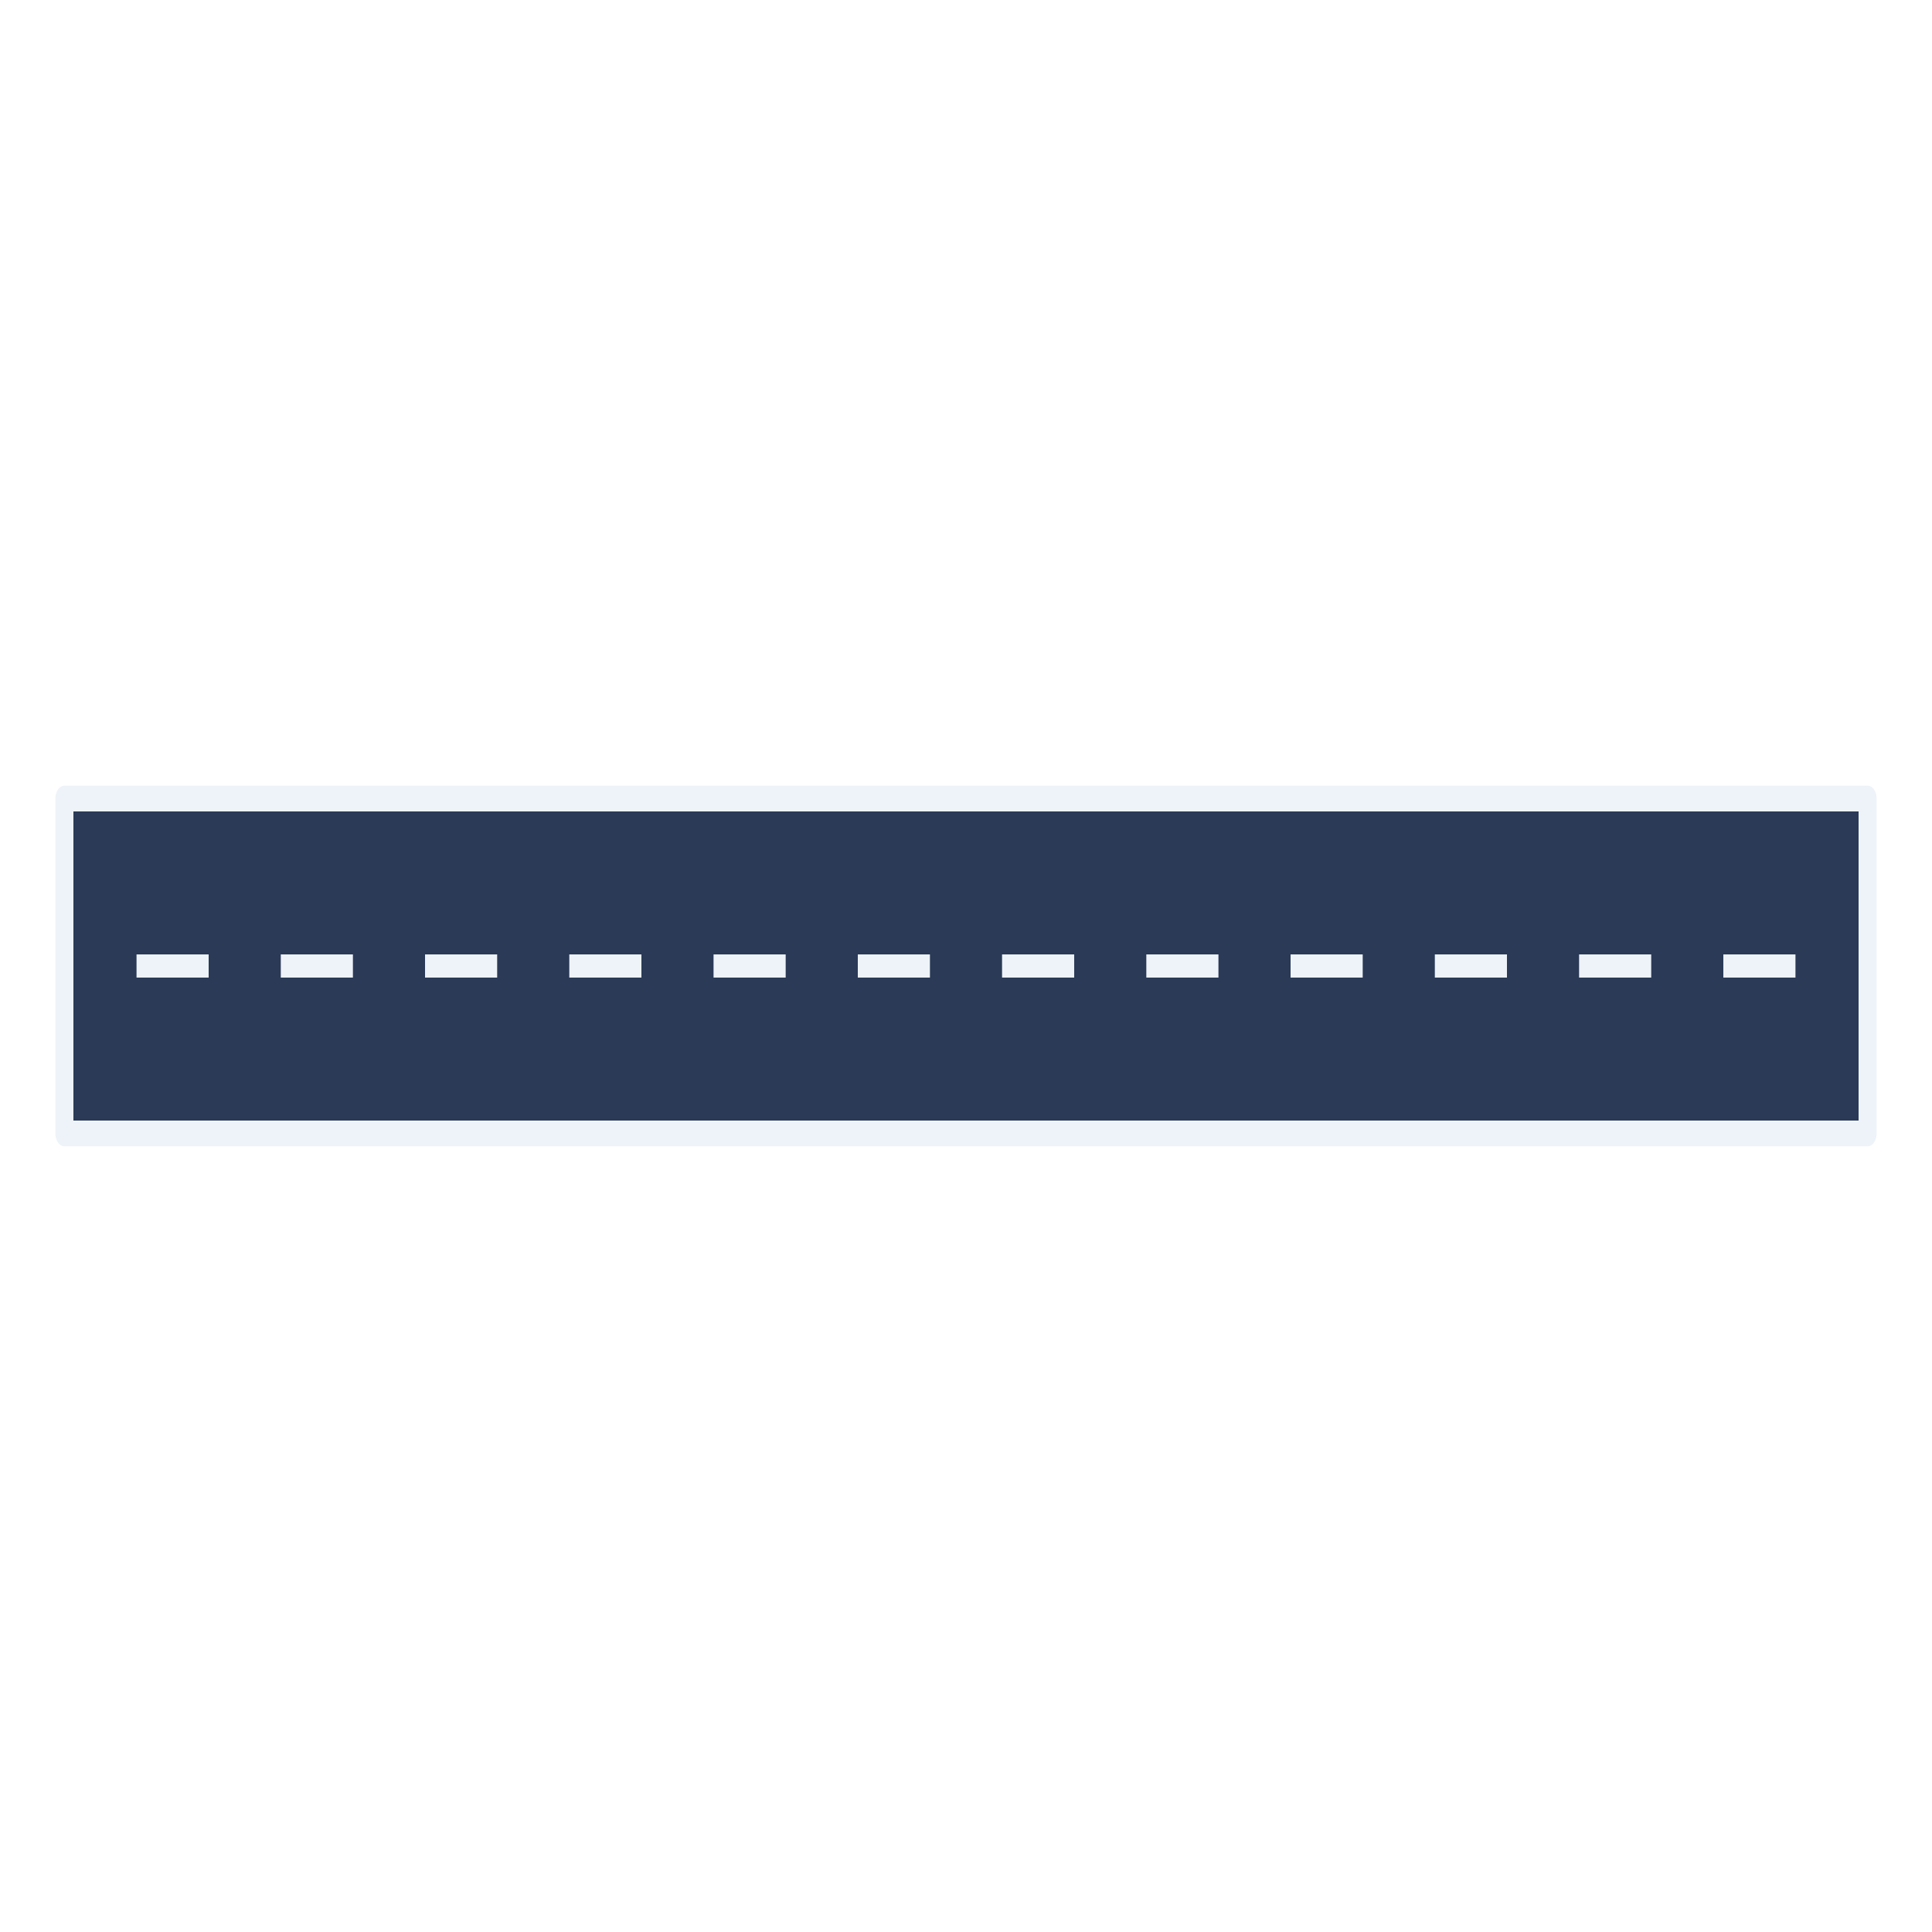
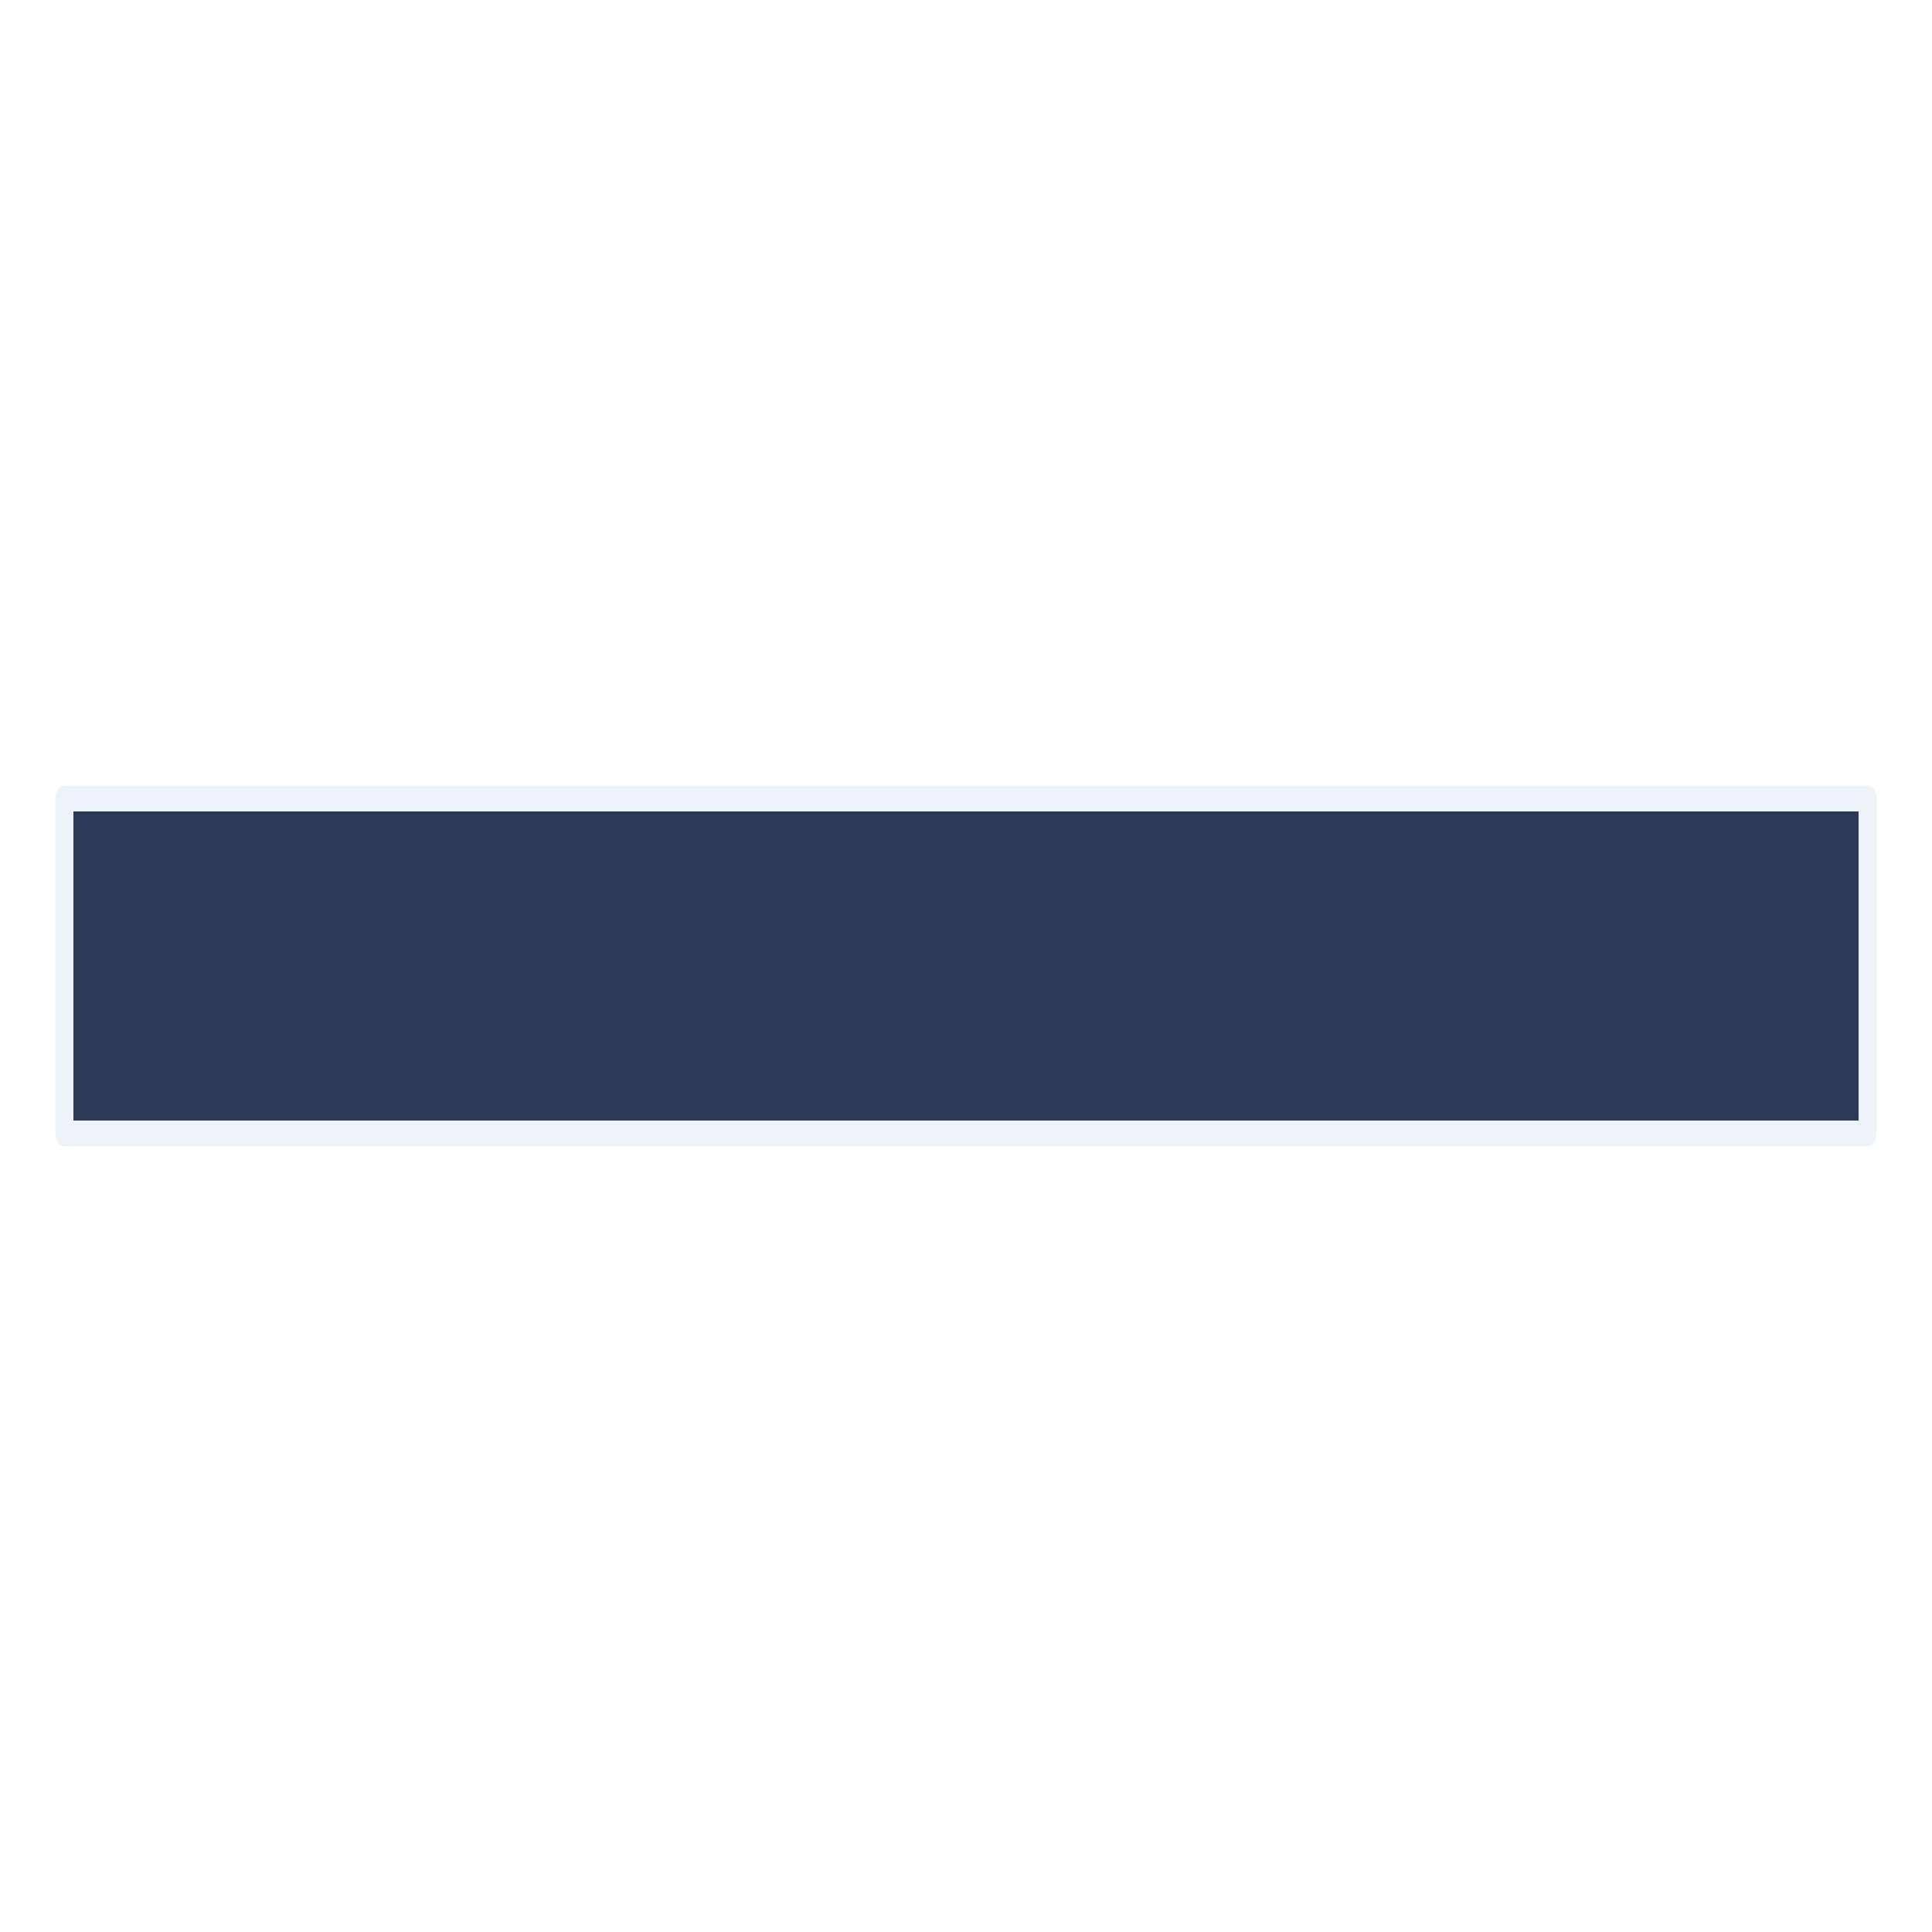
<svg xmlns="http://www.w3.org/2000/svg" viewBox="-75 -75 150 150" width="150" height="150" role="img" aria-label="Straight road">
  <g transform="translate(-70 -13) scale(.7 1)">
    <rect x="0" y="0" width="200" height="26" fill="#2A3A57" stroke="#EEF3F9" stroke-width="2" stroke-linejoin="round" stroke-linecap="round" />
-     <line x1="8" y1="13" x2="192" y2="13" stroke="#EEF3F9" stroke-width="1.8" stroke-dasharray="8 8" />
  </g>
</svg>
